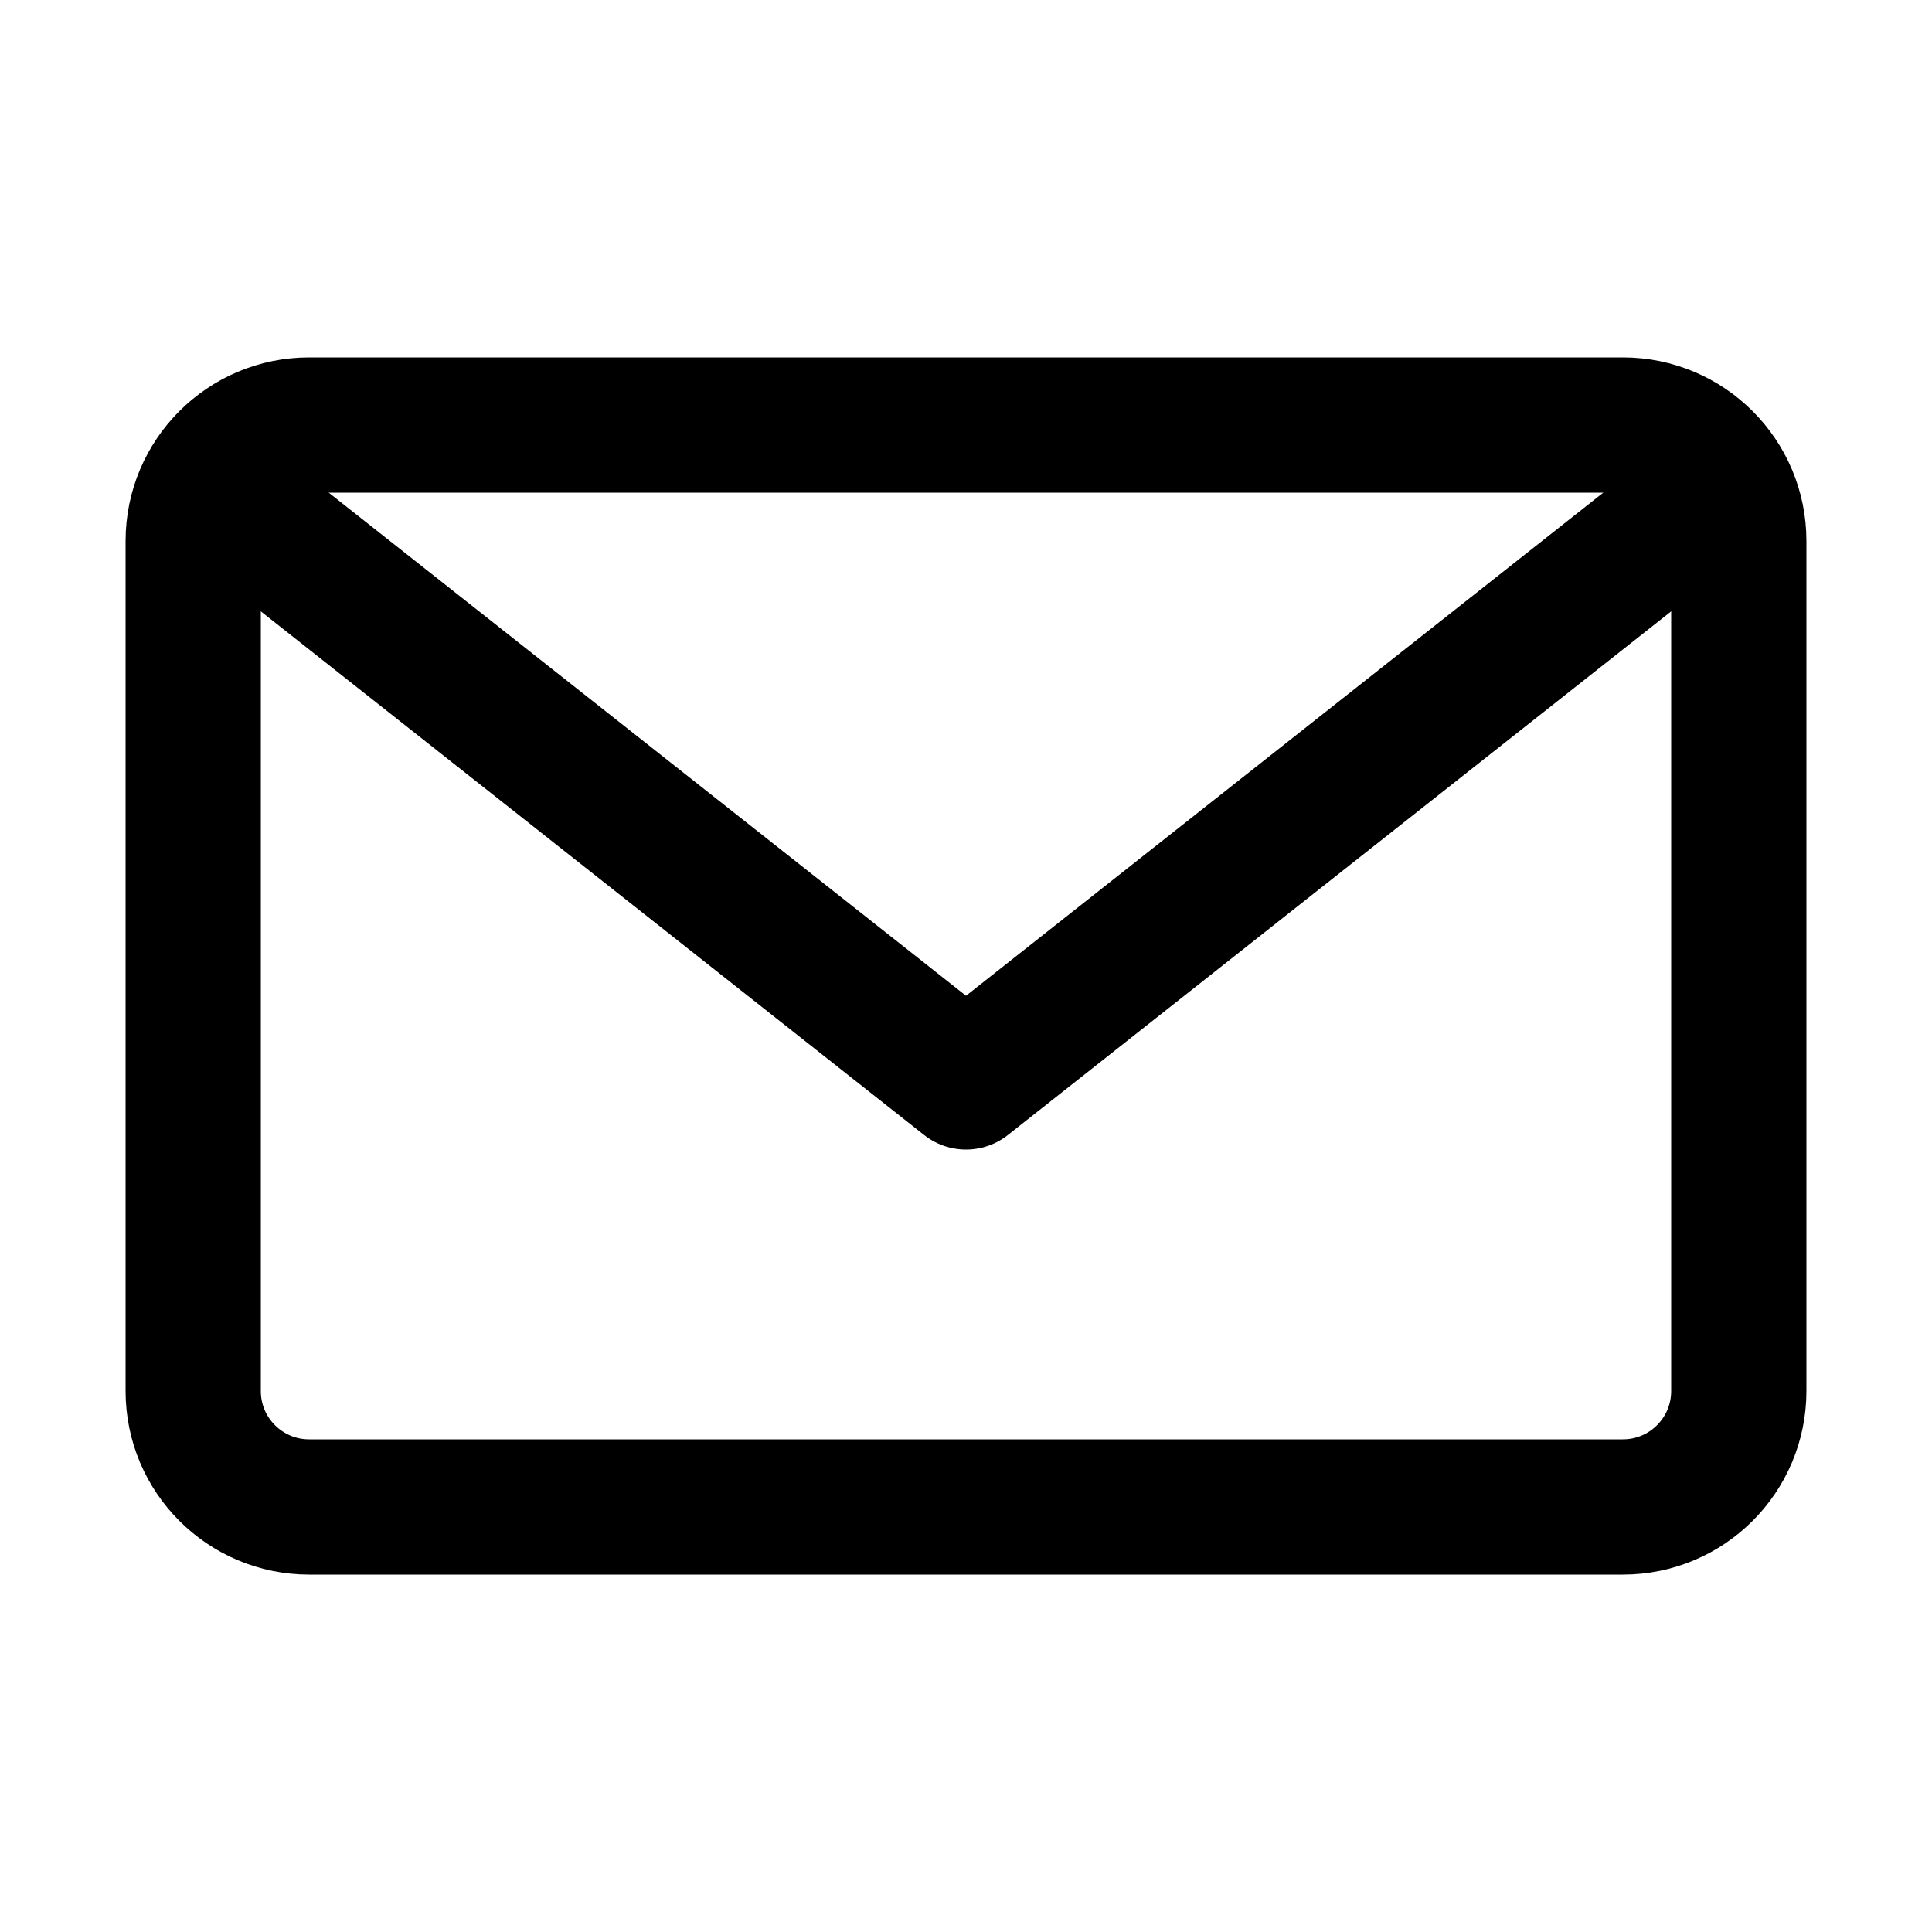
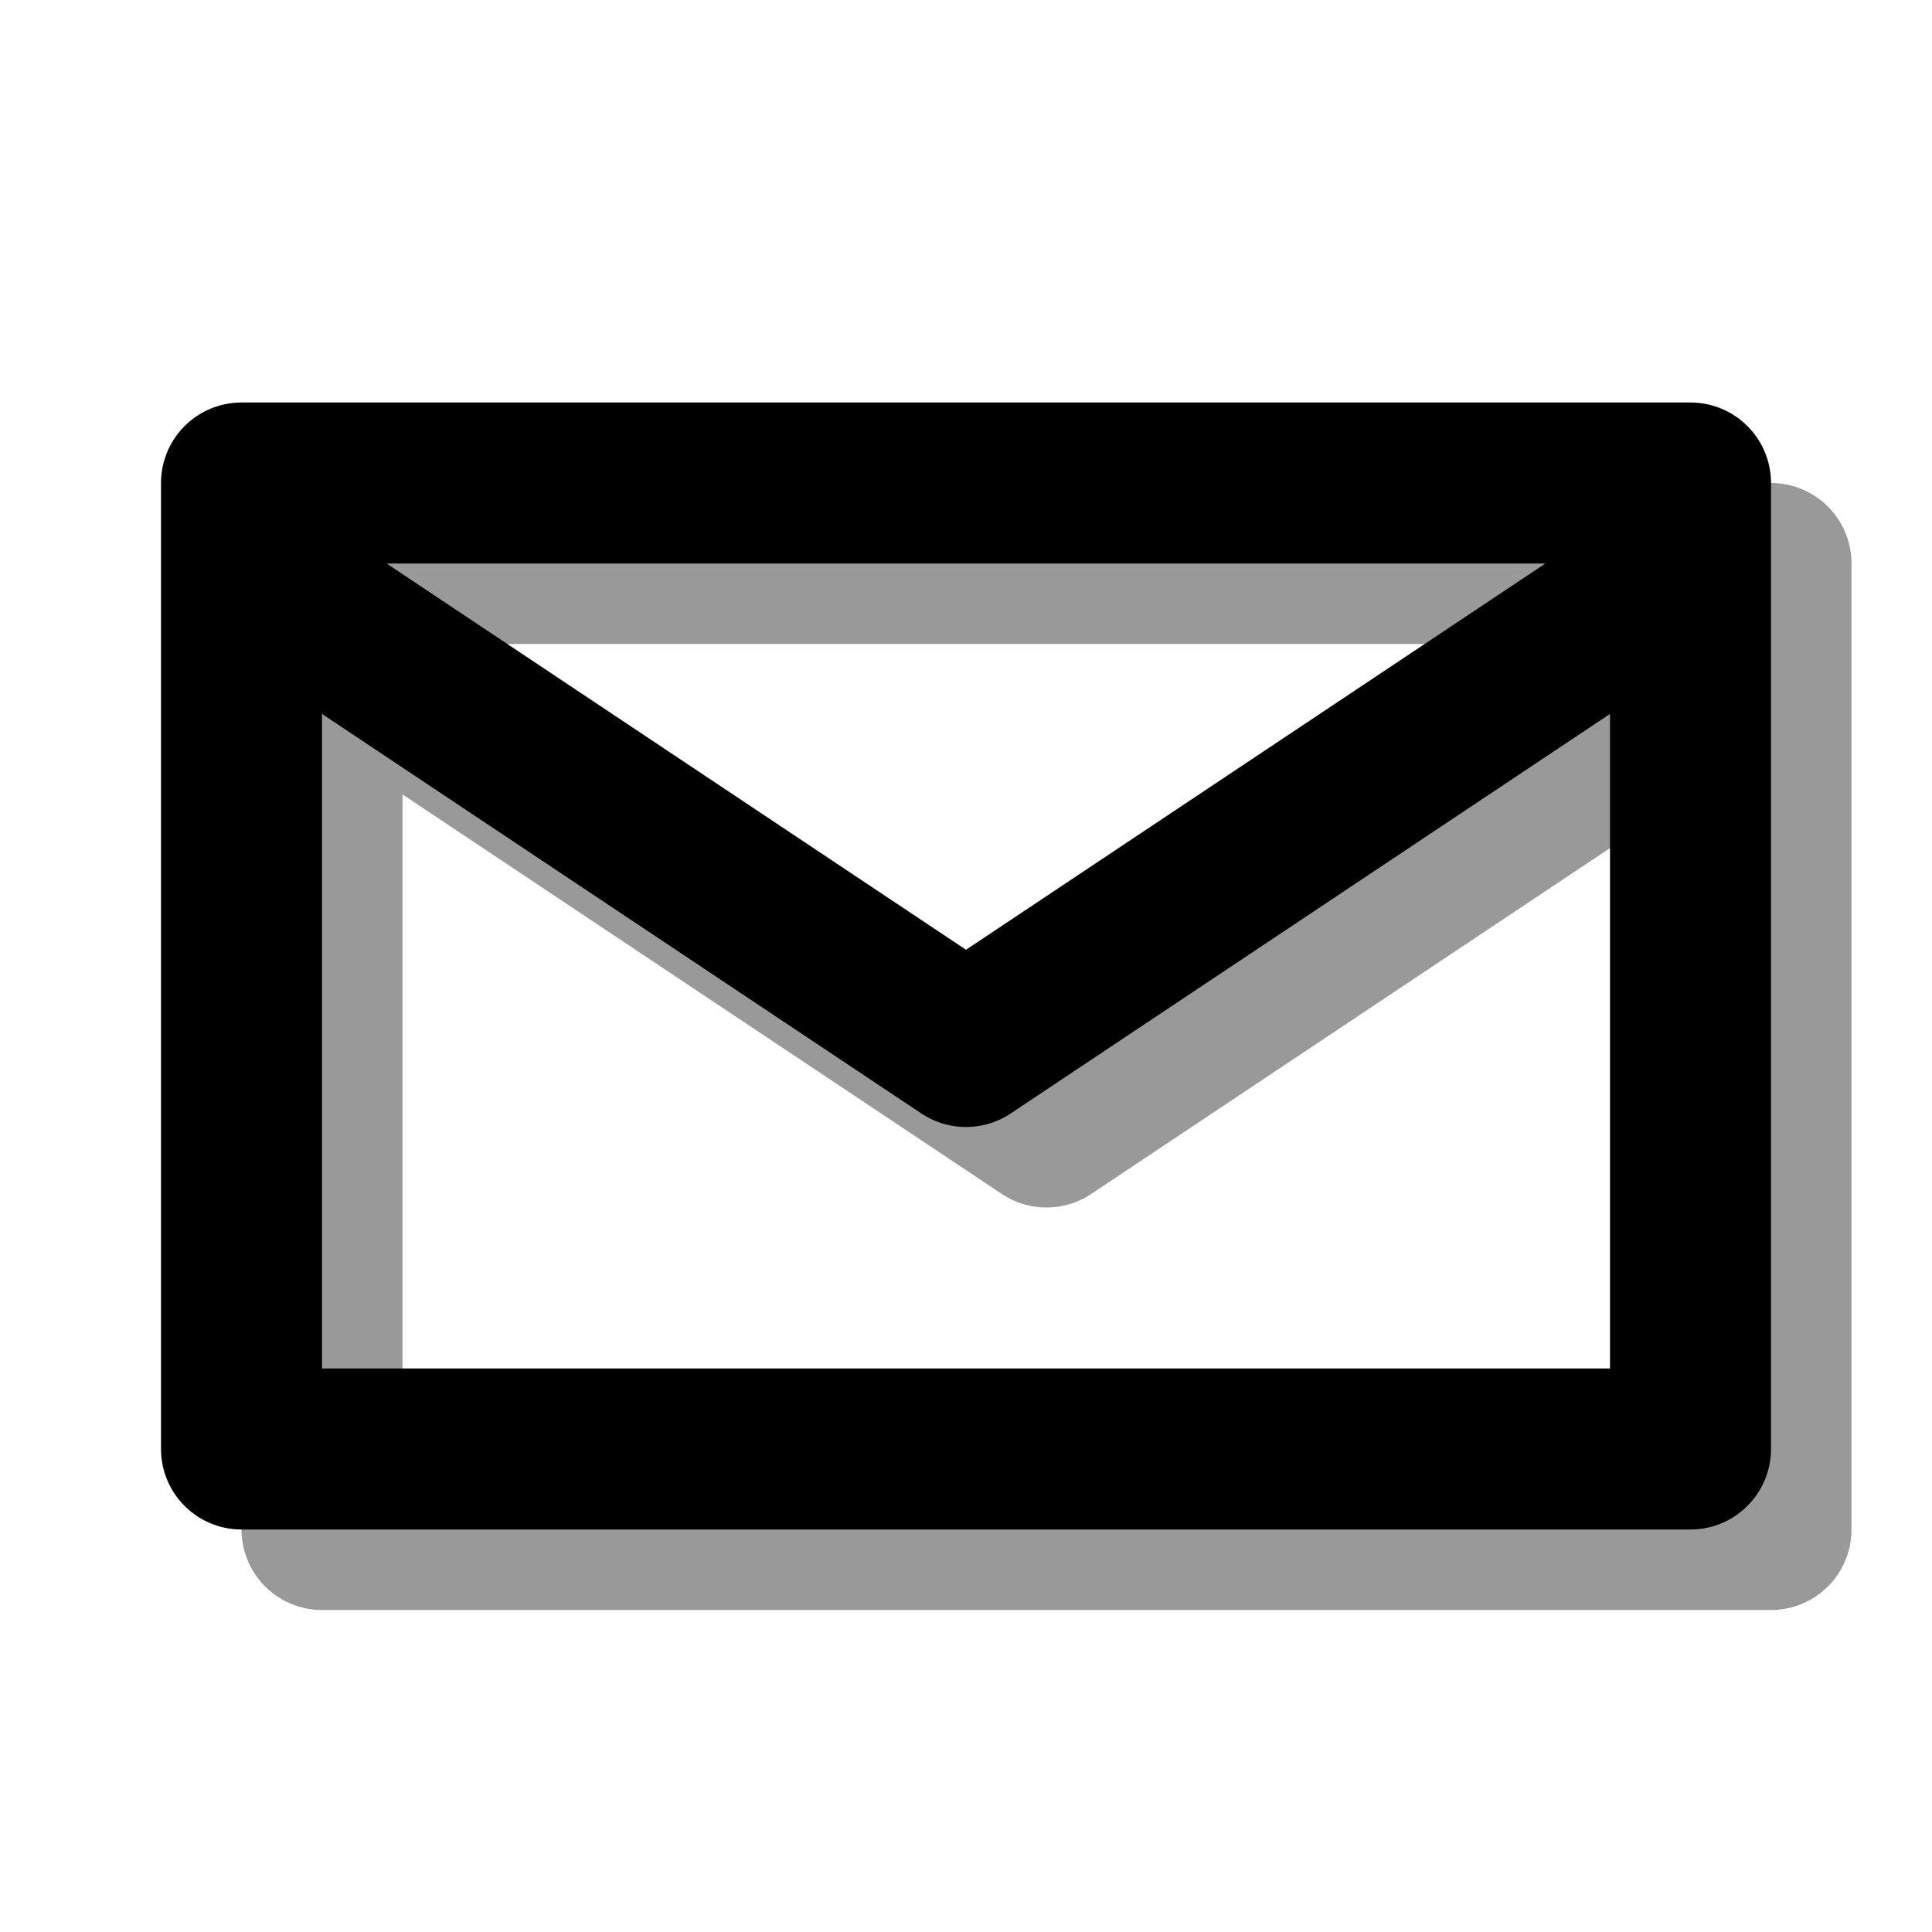
- <svg xmlns="http://www.w3.org/2000/svg" viewBox="0 0 100 100" width="256" height="256">
-   <rect x="10" y="22" width="80" height="56" rx="6" stroke="#000000" stroke-width="7" fill="none" stroke-linecap="round" stroke-linejoin="round" />
-   <path stroke="#000000" stroke-width="7" fill="none" stroke-linecap="round" stroke-linejoin="round" d="M12 26 L50 56 L88 26" />
+ <svg xmlns="http://www.w3.org/2000/svg" width="24" height="24" viewBox="0 0 24 24">
+   <g fill="none" stroke-width="2" stroke-linecap="round" stroke-linejoin="round">
+     <path d="M3 6h18v12H3z M3 7l9 6l9-6" stroke="#000000" stroke-opacity="0.4" transform="translate(1 1)" />
+     <path d="M3 6h18v12H3z M3 7l9 6l9-6" stroke="#000000" />
+   </g>
</svg>
